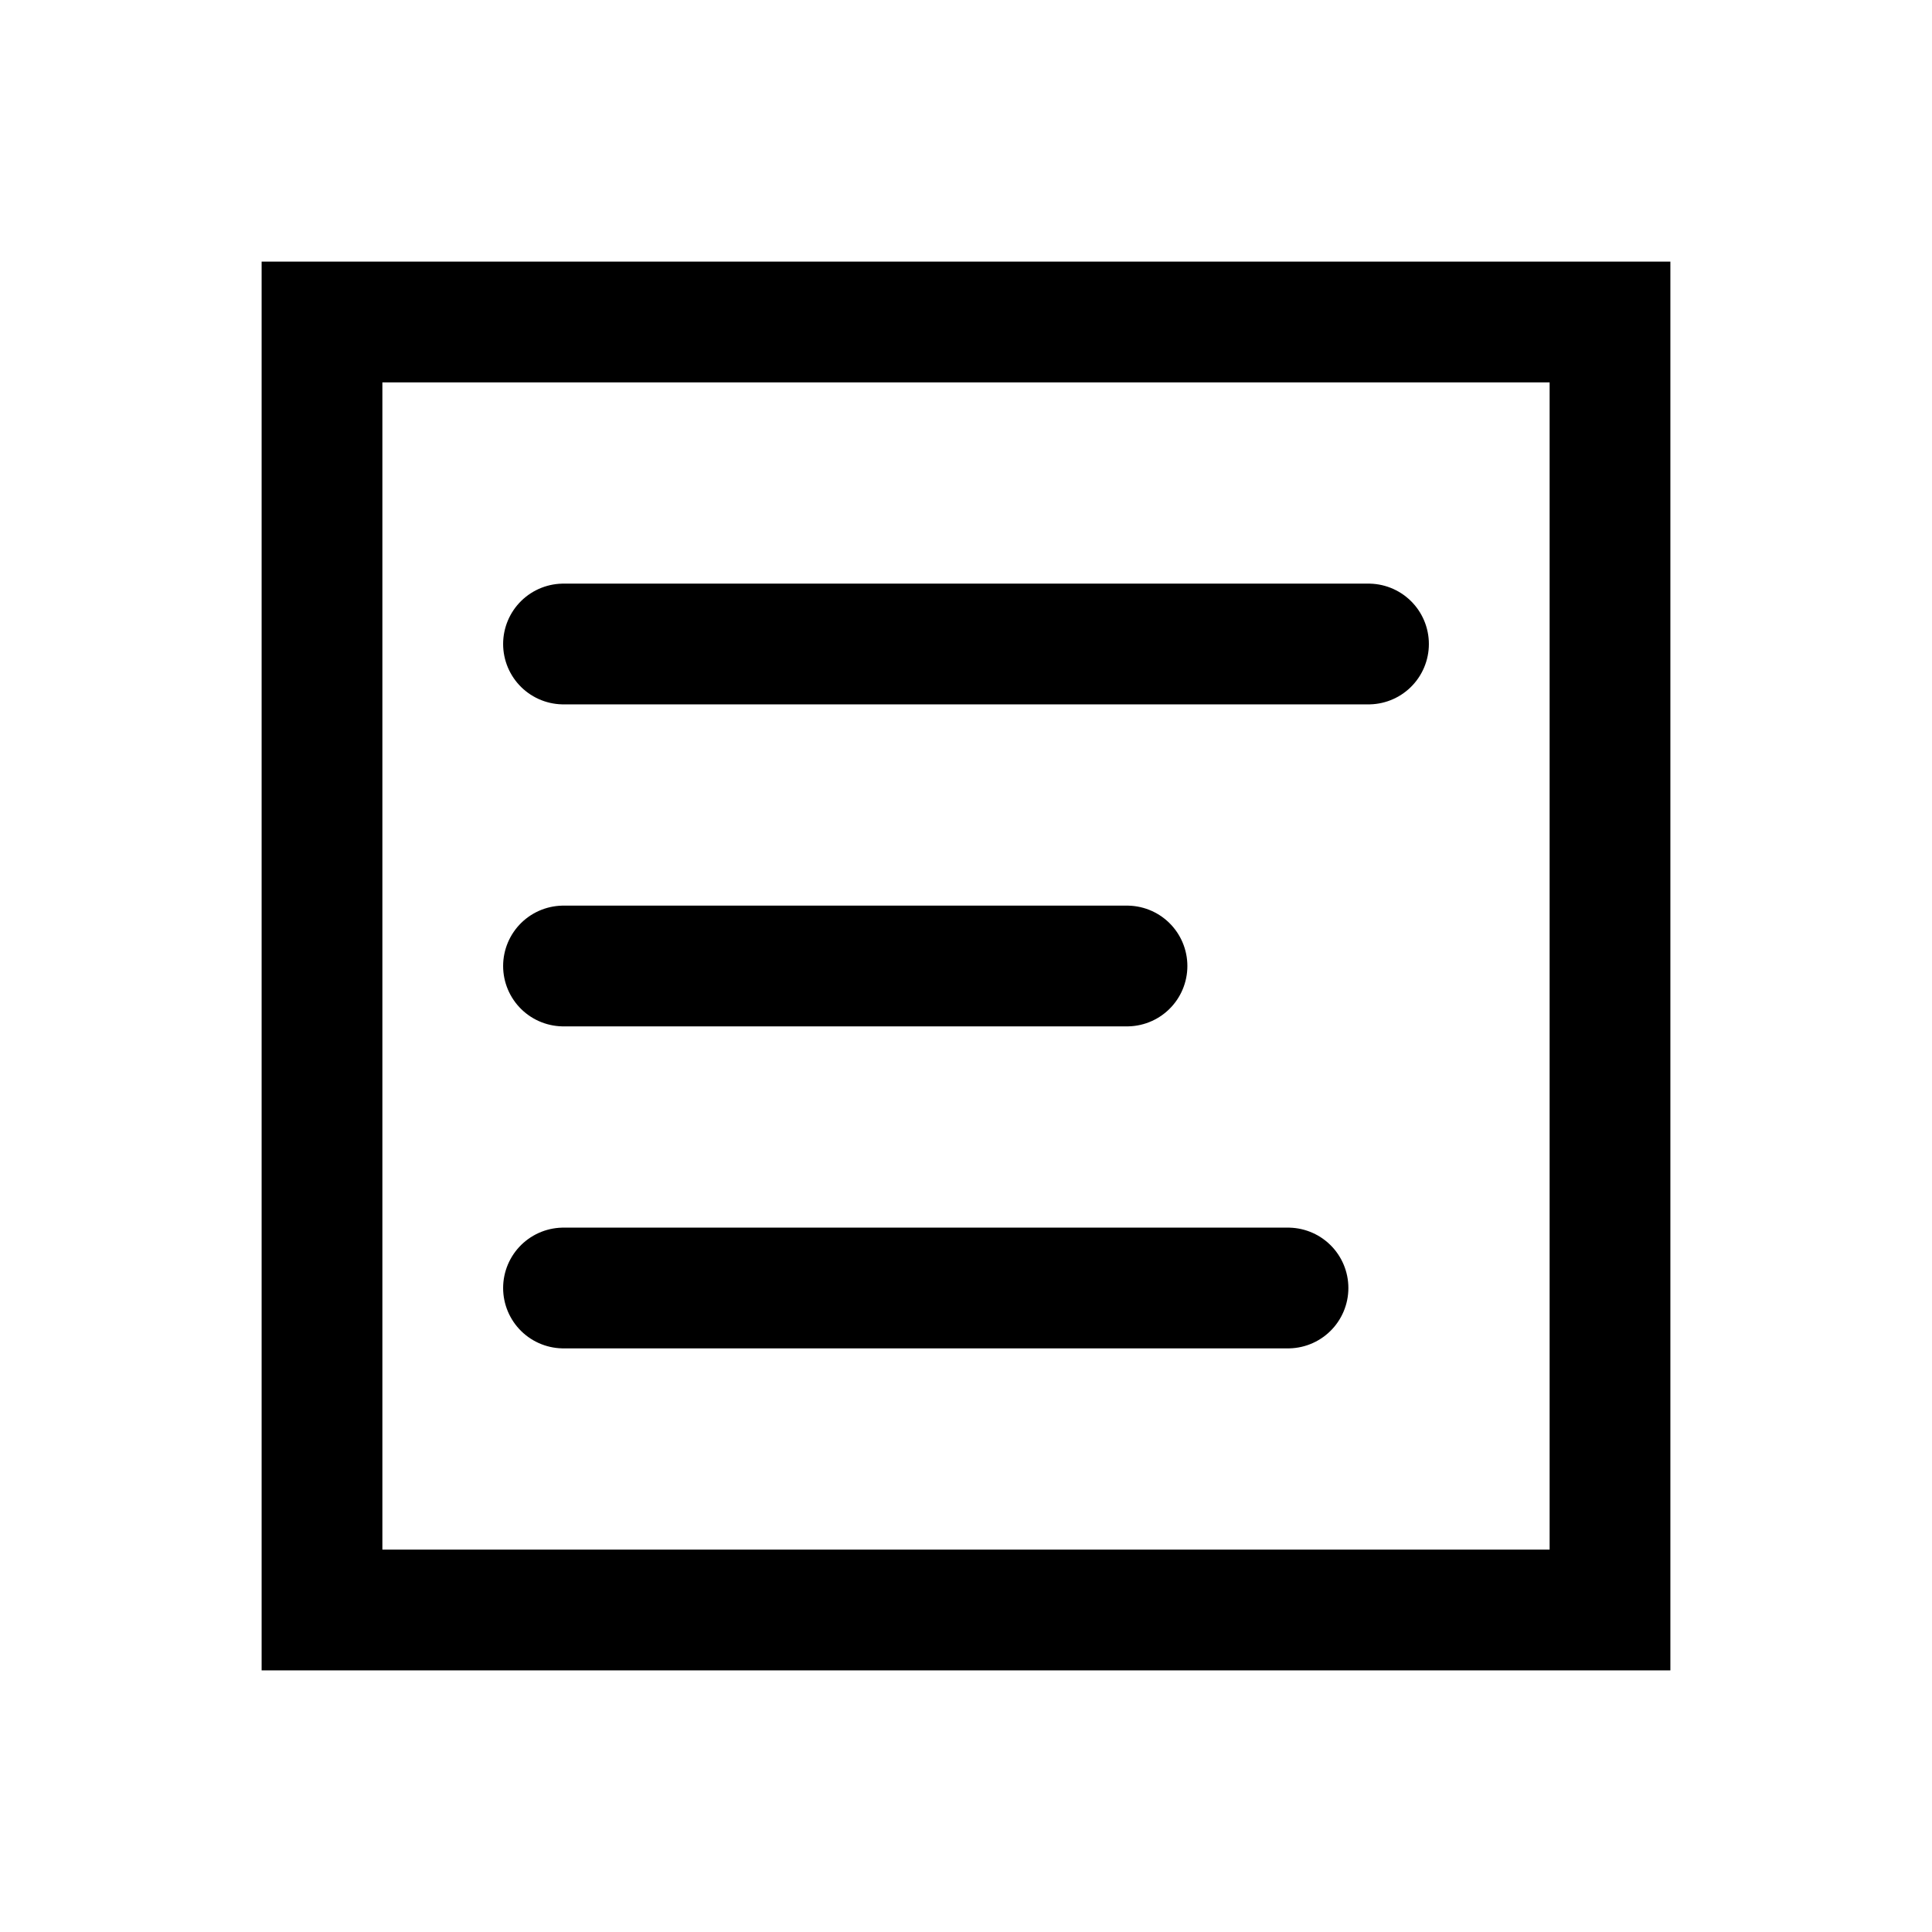
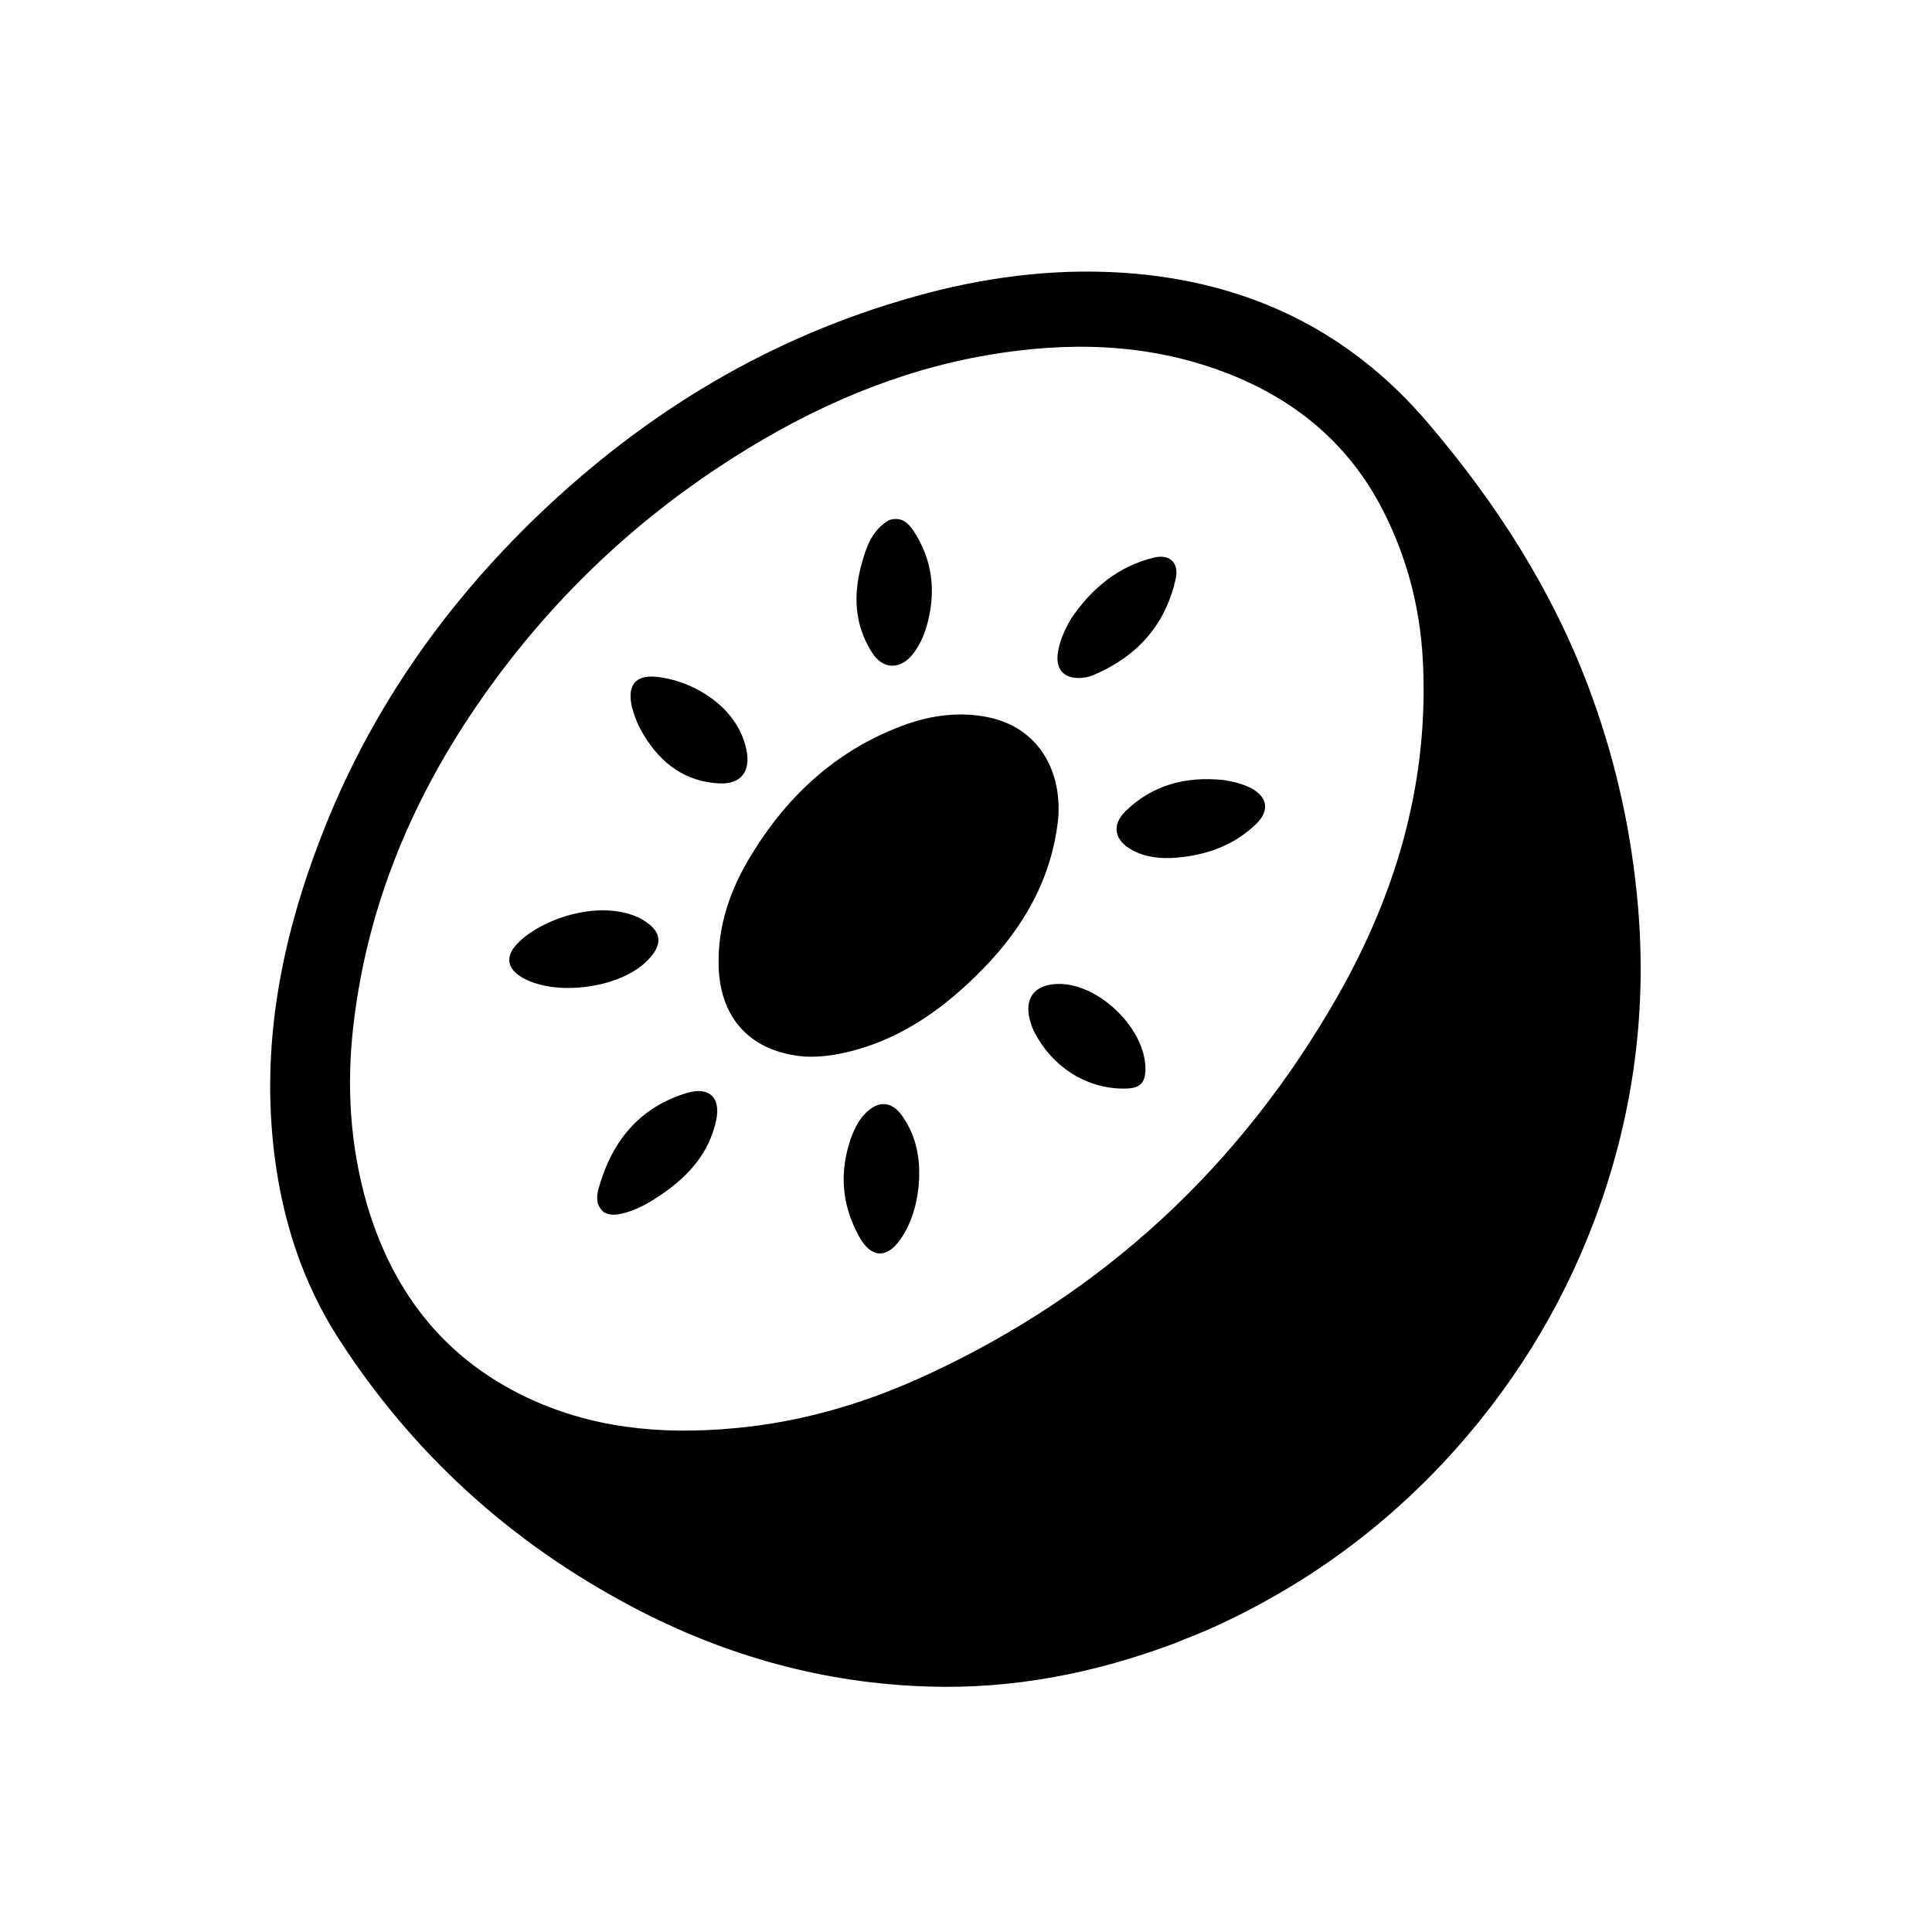
- <svg xmlns="http://www.w3.org/2000/svg" width="24" height="24" viewBox="0 0 24 24" fill="none">
-   <path d="M4 4h16v16H4z" rx="2" stroke="currentColor" stroke-width="1.5" fill="none" />
-   <path d="M7 8h10M7 12h7M7 16h9" stroke="currentColor" stroke-width="1.5" stroke-linecap="round" />
+ <svg xmlns="http://www.w3.org/2000/svg" width="24" height="24" viewBox="63 46 913 901">
+   <path fill="currentColor" d=" M618.3,816.5 C580.5,830.7 541.8,838.3 501.7,837 C452.2,835.5 405.7,822.5 362.1,799.5 C304.6,769.2 257.9,726.9 222.7,672.1 C205.8,645.7 196.4,616.3 192.6,585.1 C186.3,533.4 196,484.1 214.5,436.1 C237,377.4 272.1,326.9 317.3,283.5 C368,234.9 426.6,199.4 494.7,180.3 C527.2,171.1 560.2,166.7 593.9,168.9 C651.6,172.8 700.1,195.5 738,240.1 C770,277.7 796.4,318.6 813.8,365 C825.5,396.2 833,428.2 836.4,461.4 C841.7,511.7 836.1,560.7 819.5,608.4 C804.3,652 781.1,691.1 750.3,725.5 C718.1,761.4 680,789.2 636.2,809.1 C630.5,811.7 624.5,813.9 618.3,816.5 M716.8,281.7 C700.4,249.3 674.2,228 640.6,215.5 C604.6,202.1 567.6,201.4 530.3,207.7 C486.8,215.1 447.2,232.4 410.1,255.9 C366.5,283.5 329.1,318.1 298.2,359.6 C261.6,408.8 237.1,463.1 230,524.6 C226.7,553.2 228.4,581.4 236.4,609.1 C249,651.9 274.4,683.8 315.7,702.1 C347.9,716.3 381.7,718.2 416.1,714.3 C445.9,710.9 474.4,702.1 501.5,689.5 C585.2,650.7 649.5,590.7 695.1,510.8 C722.2,463.2 737.5,412.2 735.6,356.8 C734.8,330.7 729,305.8 716.8,281.7z" />
+   <path fill="currentColor" d="M443.2,539.3 C417.9,537.2 403.2,521.4 402.6,496.4 C402.1,477.3 408.2,460.1 418,444.1 C435.6,415.2 459.5,393.5 491.8,382.1 C503.4,378.1 515.3,376.5 527.6,378.5 C556.3,383.2 565.3,407.9 562.9,428.3 C559.1,460.2 542.2,485 519,506.1 C503.5,520.3 486,531.4 465.4,536.7 C458.2,538.5 451.1,539.7 443.2,539.3z" />
+   <path fill="currentColor" d="M348.4,612.9 C344.4,609.5 344.9,605.2 345.9,601.5 C352.1,579.5 365,563.3 387.6,556.5 C398.2,553.3 403.8,558.8 401.4,569.6 C398.1,584.8 388.5,595.6 376.1,604.1 C369.9,608.4 363.5,612.2 356,613.7 C353.4,614.2 351.1,614.3 348.4,612.9z" />
+   <path fill="currentColor" d="M365,473.7 C376.2,479.6 377,486.4 368,494.8 C354.9,507.1 325.8,510.8 310.2,502.2 C302.5,497.9 301.5,492 307.7,485.7 C318.5,474.6 345.6,464.7 365,473.7z" />
+   <path fill="currentColor" d="M641.1,408.6 C645.7,409.3 649.7,410.3 653.5,412.1 C662,416.2 663.3,423 656.5,429.5 C646.1,439.5 633.2,444.1 619.1,445.3 C611.8,445.9 604.5,445.3 597.8,441.6 C589.6,437 588.2,429.9 594.9,423.3 C607.7,410.9 623.3,406.8 641.1,408.6z" />
+   <path fill="currentColor" d="M465.5,576.8 C467.3,572.5 469.1,568.9 472.2,565.9 C478,560.1 484.2,560.3 489.1,567 C496.6,577.4 498.3,589.3 497,601.6 C496,610.1 493.6,618.2 488.7,625.4 C482.3,634.8 474.8,634.7 469.2,624.7 C460.6,609.4 459.4,593.6 465.5,576.8z" />
+   <path fill="currentColor" d="M483.1,285.8 C488.8,284 492.1,286.9 494.7,290.9 C503.3,303.9 505.3,318.2 501.6,333.3 C500.2,339 498.1,344.4 494.4,349.1 C488.4,356.6 480.3,356.5 475.1,348.4 C466.6,335.1 466.1,320.6 470.4,305.7 C472.6,298 475.2,290.5 483.1,285.8z" />
+   <path fill="currentColor" d="M569.2,332.3 C579,317.9 591.5,307.6 608.3,303.5 C615.8,301.7 620.3,306 618.6,313.5 C613.7,335.7 600,350.5 579.3,359.2 C577.1,360.1 574.8,360.4 572.4,360.4 C565.7,360.3 562.1,356.3 562.8,349.4 C563.5,343.3 566,337.8 569.2,332.3z" />
+   <path fill="currentColor" d="M361.6,374 C359.4,364 363.1,359.1 372.5,359.8 C387.9,360.9 411,372.3 415.7,394.1 C417.9,404.4 413.3,410.8 402.8,410.2 C387.2,409.4 375.8,401.2 367.7,388.1 C365,383.9 363,379.3 361.6,374z" />
+   <path fill="currentColor" d="M550.9,525.8 C550.4,524.3 550,523.2 549.7,522.1 C547,511.9 551.7,505.5 562.2,505 C581.7,504 604.6,526.1 604.3,545.5 C604.2,551.7 601.7,554.2 595.5,554.4 C576.8,555.1 559.2,543.9 550.9,525.8z" />
</svg>
